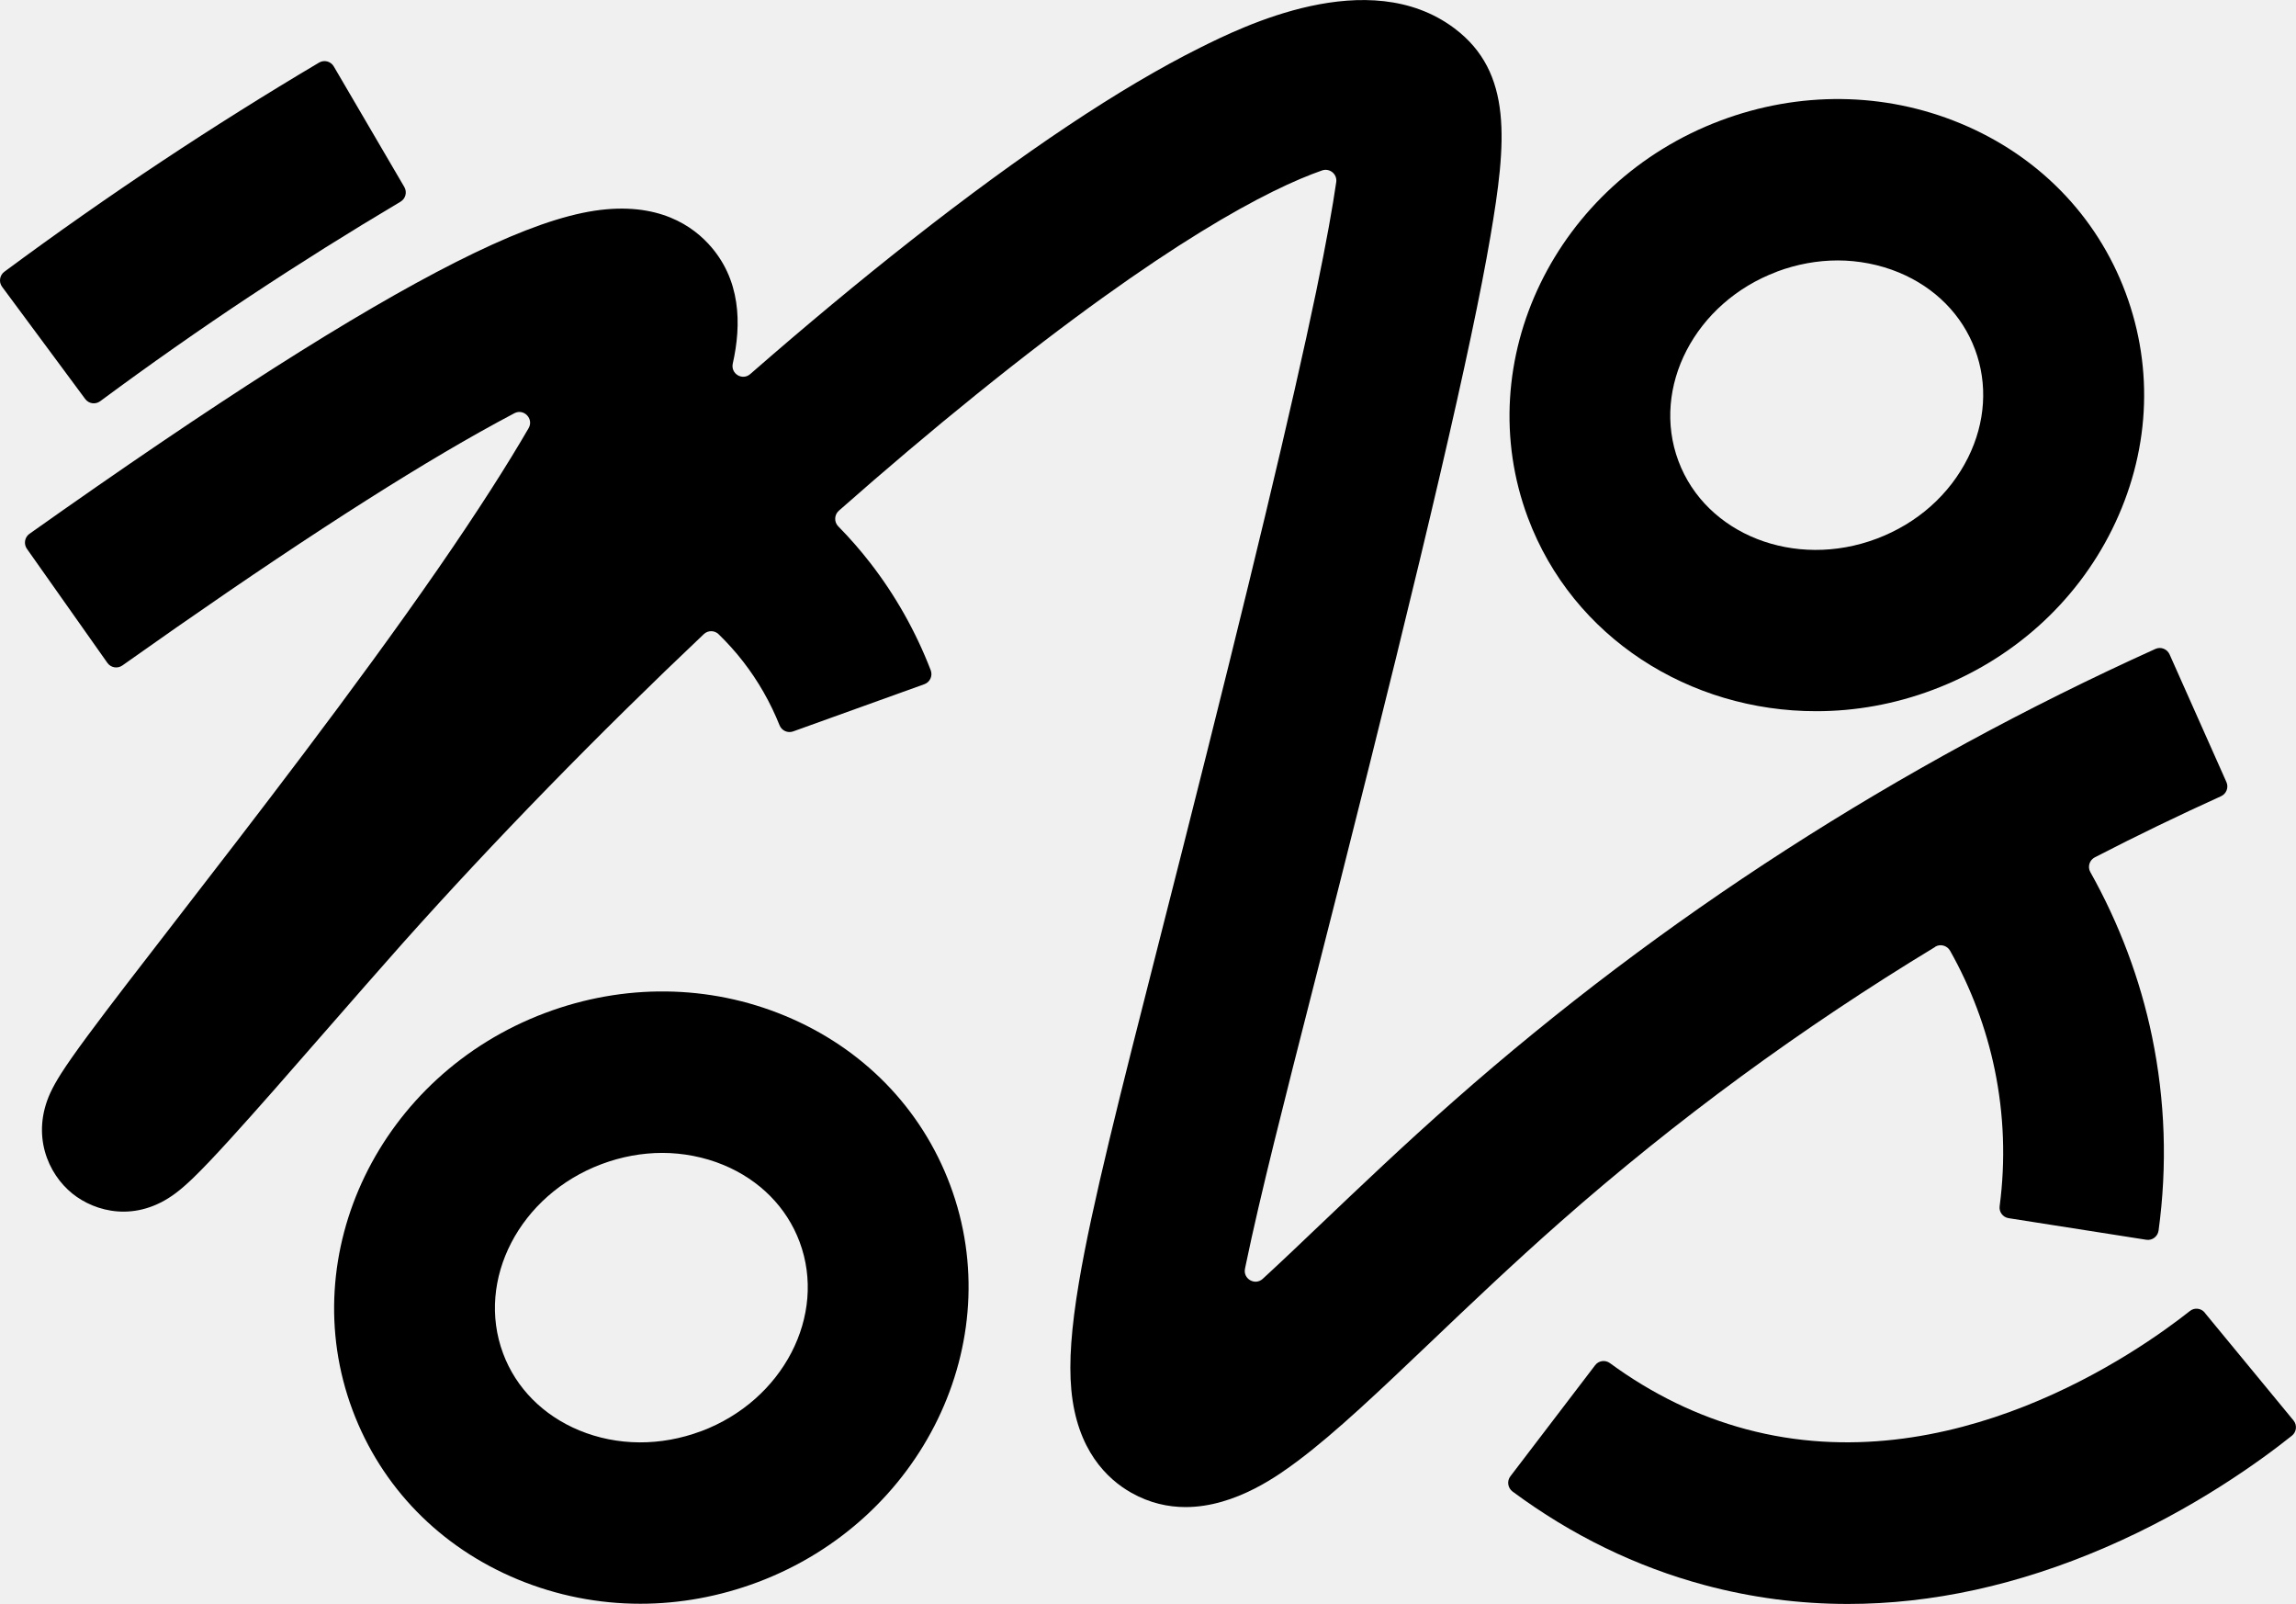
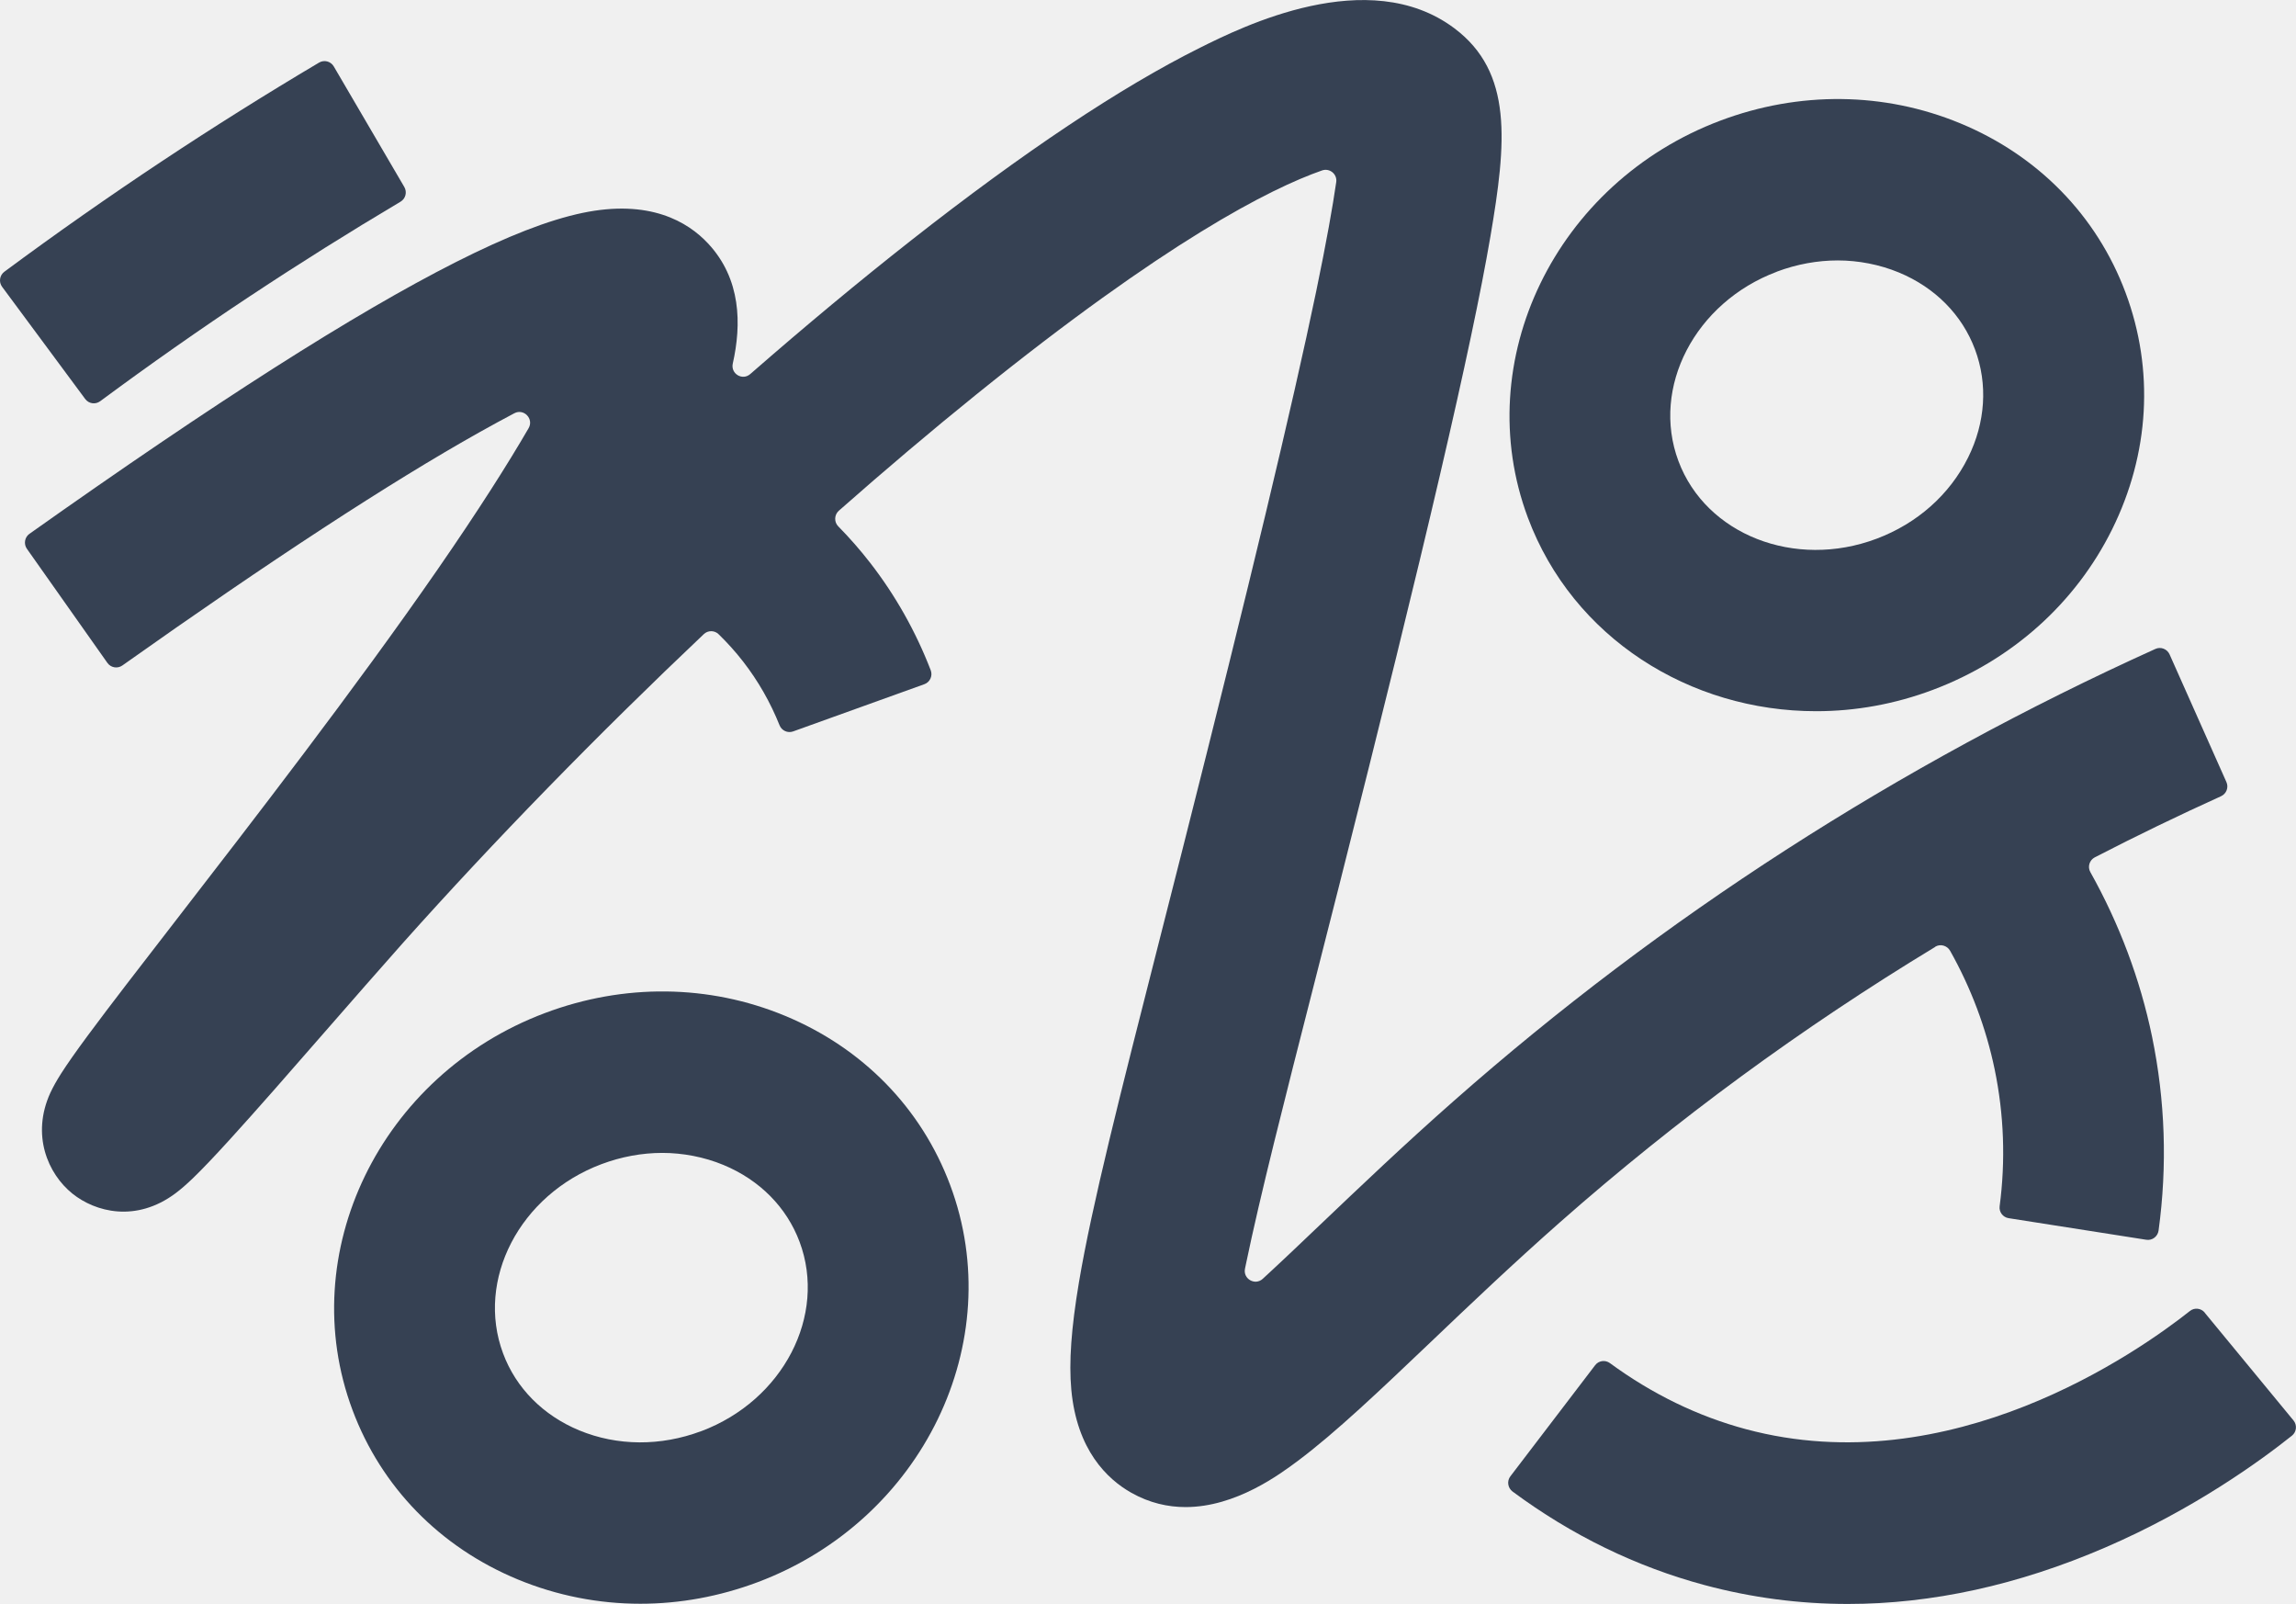
<svg xmlns="http://www.w3.org/2000/svg" width="242" height="169" viewBox="0 0 242 169" fill="none">
  <g clip-path="url(#clip0_6_2222)">
-     <path d="M191.435 74.939C195.514 74.939 199.686 74.214 203.757 72.678C212.066 69.548 218.764 63.554 222.614 55.788C226.564 47.82 227.072 38.962 224.038 30.844C221.004 22.726 214.814 16.387 206.606 12.992C198.612 9.683 189.631 9.583 181.323 12.712C163.955 19.252 154.859 38.015 161.042 54.553C165.78 67.208 178.11 74.946 191.427 74.939H191.435ZM187.277 28.626C189.381 27.837 191.556 27.442 193.703 27.442C195.85 27.442 198.104 27.865 200.144 28.712C203.951 30.291 206.806 33.17 208.166 36.816C209.532 40.47 209.275 44.518 207.436 48.215C205.496 52.12 202.076 55.156 197.796 56.764C189.18 60.008 179.806 56.333 176.908 48.581C174.009 40.822 178.654 31.87 187.277 28.633V28.626Z" fill="black" />
-     <path d="M82.718 107.025C74.725 103.716 65.744 103.615 57.435 106.745C40.067 113.277 30.972 132.047 37.155 148.578C40.189 156.697 46.379 163.035 54.587 166.43C58.702 168.131 63.082 168.986 67.49 168.986C71.647 168.986 75.834 168.225 79.87 166.71C97.238 160.178 106.333 141.408 100.151 124.877C97.116 116.758 90.926 110.42 82.718 107.025ZM73.916 150.796C69.637 152.404 65.064 152.376 61.049 150.717C57.242 149.138 54.387 146.26 53.027 142.613C50.129 134.854 54.773 125.903 63.396 122.666C65.5 121.876 67.676 121.481 69.816 121.481C71.955 121.481 74.217 121.905 76.256 122.752C80.063 124.331 82.918 127.209 84.278 130.856C87.176 138.615 82.532 147.566 73.909 150.804L73.916 150.796Z" fill="black" />
-     <path d="M232.382 138.307C231.989 137.833 231.294 137.754 230.815 138.142C225.298 142.506 205.575 156.359 184.035 150.595C178.969 149.239 174.145 146.899 169.68 143.626C169.186 143.267 168.492 143.367 168.127 143.855L159.196 155.556C158.81 156.058 158.917 156.783 159.425 157.163C165.658 161.779 172.464 165.088 179.663 167.019C184.615 168.347 189.653 169.007 194.769 169.007C203.621 169.007 212.695 167.026 221.884 163.064C231.23 159.037 238.286 153.897 241.571 151.277C242.064 150.883 242.136 150.158 241.735 149.67L232.375 138.314L232.382 138.307Z" fill="black" />
-     <path d="M203.965 99.76C204.509 99.43 205.224 99.624 205.539 100.177C207.743 104.089 209.339 108.331 210.241 112.688C211.221 117.433 211.4 122.278 210.763 127.102C210.685 127.705 211.107 128.265 211.708 128.358L226.221 130.633C226.85 130.734 227.43 130.289 227.516 129.657C228.446 122.824 228.217 115.961 226.829 109.236C225.584 103.199 223.365 97.313 220.324 91.893C220.009 91.334 220.231 90.63 220.796 90.336C225.162 88.082 229.598 85.936 234.1 83.897C234.665 83.639 234.923 82.971 234.665 82.404L228.675 68.952C228.418 68.378 227.745 68.12 227.18 68.378C200.029 80.66 175.169 96.667 153.271 115.969C148.004 120.606 143.281 125.113 139.109 129.083C137.248 130.856 135.151 132.859 133.097 134.746C132.289 135.493 131.001 134.761 131.223 133.684C131.251 133.533 131.287 133.383 131.316 133.232C132.826 125.953 135.359 116.019 138.572 103.436C139.373 100.299 140.218 96.99 141.098 93.501C150.186 57.625 155.117 36.479 157.085 24.951C158.781 15.009 159.497 7.616 153.271 2.965C144.211 -3.797 130.879 2.843 126.492 5.025C118.12 9.195 107.872 16.029 96.021 25.338C90.54 29.645 84.851 34.376 79.076 39.415C78.246 40.14 76.993 39.379 77.237 38.302C78.16 34.196 78.131 29.394 74.624 25.647C72.492 23.364 68.456 20.953 61.371 22.439C57.815 23.185 53.449 24.886 48.025 27.628C37.384 33.012 22.685 42.379 3.106 56.247C2.598 56.606 2.476 57.317 2.834 57.826L11.321 69.85C11.679 70.359 12.387 70.481 12.895 70.122C28.474 59.083 41.141 50.813 50.551 45.538C51.882 44.791 53.099 44.131 54.215 43.542C55.217 43.018 56.283 44.131 55.718 45.114C53.564 48.825 50.494 53.685 46.129 59.994C37.398 72.606 26.506 86.675 18.556 96.954C14.785 101.828 11.529 106.034 9.274 109.085C7.979 110.836 7.085 112.114 6.455 113.097C5.954 113.887 5.589 114.54 5.303 115.157C3.285 119.579 5.024 123.671 7.636 125.774C10.04 127.705 14.334 128.853 18.506 125.731C19.064 125.314 19.658 124.798 20.374 124.108C21.318 123.197 22.556 121.898 24.166 120.132C27 117.024 30.571 112.939 34.342 108.611C37.112 105.438 39.981 102.158 42.45 99.38C52.104 88.563 63.053 77.351 74.181 66.82C74.617 66.404 75.304 66.404 75.734 66.82C76.628 67.689 77.508 68.651 78.346 69.735C79.92 71.766 81.201 74.013 82.167 76.425C82.396 76.992 83.026 77.272 83.591 77.071L97.424 72.096C98.025 71.881 98.326 71.213 98.097 70.618C96.522 66.54 94.383 62.743 91.728 59.319C90.683 57.97 89.552 56.678 88.35 55.458C87.899 54.998 87.928 54.245 88.414 53.814C93.316 49.493 98.161 45.394 102.848 41.611C122.864 25.453 133.877 19.869 139.345 17.959C140.146 17.68 140.962 18.347 140.84 19.187C140.468 21.742 139.824 25.425 138.722 30.729C136.203 42.817 131.745 61.43 124.682 89.317C123.802 92.798 122.957 96.1 122.163 99.229C118.062 115.33 115.093 126.965 113.719 135.134C112.91 139.95 112.652 143.539 112.917 146.432C113.504 152.785 116.681 155.843 119.243 157.293C121.168 158.376 123.107 158.8 124.961 158.8C130.278 158.8 134.929 155.319 136.783 153.94C140.783 150.947 145.42 146.533 150.788 141.422C154.845 137.553 159.446 133.174 164.463 128.753C176.693 117.978 189.903 108.295 203.972 99.775L203.965 99.76Z" fill="black" />
-     <path d="M26.421 31.16C31.58 27.743 36.89 24.413 42.214 21.254C42.751 20.938 42.93 20.242 42.615 19.704L35.18 6.999C34.865 6.46 34.171 6.274 33.627 6.597C28.045 9.906 22.485 13.394 17.075 16.983C11.457 20.709 5.875 24.621 0.458 28.633C-0.043 29.006 -0.15 29.717 0.222 30.22L8.981 42.042C9.353 42.544 10.054 42.645 10.555 42.279C15.722 38.453 21.053 34.713 26.413 31.16H26.421Z" fill="black" />
+     <path d="M191.435 74.939C195.514 74.939 199.686 74.214 203.757 72.678C212.066 69.548 218.764 63.554 222.614 55.788C226.564 47.82 227.072 38.962 224.038 30.844C221.004 22.726 214.814 16.387 206.606 12.992C198.612 9.683 189.631 9.583 181.323 12.712C163.955 19.252 154.859 38.015 161.042 54.553C165.78 67.208 178.11 74.946 191.427 74.939H191.435ZM187.277 28.626C189.381 27.837 191.556 27.442 193.703 27.442C195.85 27.442 198.104 27.865 200.144 28.712C203.951 30.291 206.806 33.17 208.166 36.816C209.532 40.47 209.275 44.518 207.436 48.215C205.496 52.12 202.076 55.156 197.796 56.764C189.18 60.008 179.806 56.333 176.908 48.581C174.009 40.822 178.654 31.87 187.277 28.633V28.626Z" fill="#364153" />
+     <path d="M82.718 107.025C74.725 103.716 65.744 103.615 57.435 106.745C40.067 113.277 30.972 132.047 37.155 148.578C40.189 156.697 46.379 163.035 54.587 166.43C58.702 168.131 63.082 168.986 67.49 168.986C71.647 168.986 75.834 168.225 79.87 166.71C97.238 160.178 106.333 141.408 100.151 124.877C97.116 116.758 90.926 110.42 82.718 107.025ZM73.916 150.796C69.637 152.404 65.064 152.376 61.049 150.717C57.242 149.138 54.387 146.26 53.027 142.613C50.129 134.854 54.773 125.903 63.396 122.666C65.5 121.876 67.676 121.481 69.816 121.481C71.955 121.481 74.217 121.905 76.256 122.752C80.063 124.331 82.918 127.209 84.278 130.856C87.176 138.615 82.532 147.566 73.909 150.804L73.916 150.796Z" fill="#364153" />
+     <path d="M232.382 138.307C231.989 137.833 231.294 137.754 230.815 138.142C225.298 142.506 205.575 156.359 184.035 150.595C178.969 149.239 174.145 146.899 169.68 143.626C169.186 143.267 168.492 143.367 168.127 143.855L159.196 155.556C158.81 156.058 158.917 156.783 159.425 157.163C165.658 161.779 172.464 165.088 179.663 167.019C184.615 168.347 189.653 169.007 194.769 169.007C203.621 169.007 212.695 167.026 221.884 163.064C231.23 159.037 238.286 153.897 241.571 151.277C242.064 150.883 242.136 150.158 241.735 149.67L232.375 138.314L232.382 138.307Z" fill="#364153" />
+     <path d="M203.965 99.76C204.509 99.43 205.224 99.624 205.539 100.177C207.743 104.089 209.339 108.331 210.241 112.688C211.221 117.433 211.4 122.278 210.763 127.102C210.685 127.705 211.107 128.265 211.708 128.358L226.221 130.633C226.85 130.734 227.43 130.289 227.516 129.657C228.446 122.824 228.217 115.961 226.829 109.236C225.584 103.199 223.365 97.313 220.324 91.893C220.009 91.334 220.231 90.63 220.796 90.336C225.162 88.082 229.598 85.936 234.1 83.897C234.665 83.639 234.923 82.971 234.665 82.404L228.675 68.952C228.418 68.378 227.745 68.12 227.18 68.378C200.029 80.66 175.169 96.667 153.271 115.969C148.004 120.606 143.281 125.113 139.109 129.083C137.248 130.856 135.151 132.859 133.097 134.746C132.289 135.493 131.001 134.761 131.223 133.684C131.251 133.533 131.287 133.383 131.316 133.232C132.826 125.953 135.359 116.019 138.572 103.436C139.373 100.299 140.218 96.99 141.098 93.501C150.186 57.625 155.117 36.479 157.085 24.951C158.781 15.009 159.497 7.616 153.271 2.965C144.211 -3.797 130.879 2.843 126.492 5.025C118.12 9.195 107.872 16.029 96.021 25.338C90.54 29.645 84.851 34.376 79.076 39.415C78.246 40.14 76.993 39.379 77.237 38.302C78.16 34.196 78.131 29.394 74.624 25.647C72.492 23.364 68.456 20.953 61.371 22.439C57.815 23.185 53.449 24.886 48.025 27.628C37.384 33.012 22.685 42.379 3.106 56.247C2.598 56.606 2.476 57.317 2.834 57.826L11.321 69.85C11.679 70.359 12.387 70.481 12.895 70.122C28.474 59.083 41.141 50.813 50.551 45.538C51.882 44.791 53.099 44.131 54.215 43.542C55.217 43.018 56.283 44.131 55.718 45.114C53.564 48.825 50.494 53.685 46.129 59.994C37.398 72.606 26.506 86.675 18.556 96.954C14.785 101.828 11.529 106.034 9.274 109.085C7.979 110.836 7.085 112.114 6.455 113.097C5.954 113.887 5.589 114.54 5.303 115.157C3.285 119.579 5.024 123.671 7.636 125.774C10.04 127.705 14.334 128.853 18.506 125.731C19.064 125.314 19.658 124.798 20.374 124.108C21.318 123.197 22.556 121.898 24.166 120.132C27 117.024 30.571 112.939 34.342 108.611C37.112 105.438 39.981 102.158 42.45 99.38C52.104 88.563 63.053 77.351 74.181 66.82C74.617 66.404 75.304 66.404 75.734 66.82C76.628 67.689 77.508 68.651 78.346 69.735C79.92 71.766 81.201 74.013 82.167 76.425C82.396 76.992 83.026 77.272 83.591 77.071L97.424 72.096C98.025 71.881 98.326 71.213 98.097 70.618C96.522 66.54 94.383 62.743 91.728 59.319C90.683 57.97 89.552 56.678 88.35 55.458C87.899 54.998 87.928 54.245 88.414 53.814C93.316 49.493 98.161 45.394 102.848 41.611C122.864 25.453 133.877 19.869 139.345 17.959C140.146 17.68 140.962 18.347 140.84 19.187C140.468 21.742 139.824 25.425 138.722 30.729C136.203 42.817 131.745 61.43 124.682 89.317C123.802 92.798 122.957 96.1 122.163 99.229C118.062 115.33 115.093 126.965 113.719 135.134C112.91 139.95 112.652 143.539 112.917 146.432C113.504 152.785 116.681 155.843 119.243 157.293C121.168 158.376 123.107 158.8 124.961 158.8C130.278 158.8 134.929 155.319 136.783 153.94C140.783 150.947 145.42 146.533 150.788 141.422C154.845 137.553 159.446 133.174 164.463 128.753C176.693 117.978 189.903 108.295 203.972 99.775L203.965 99.76Z" fill="#364153" />
+     <path d="M26.421 31.16C31.58 27.743 36.89 24.413 42.214 21.254C42.751 20.938 42.93 20.242 42.615 19.704L35.18 6.999C34.865 6.46 34.171 6.274 33.627 6.597C28.045 9.906 22.485 13.394 17.075 16.983C11.457 20.709 5.875 24.621 0.458 28.633C-0.043 29.006 -0.15 29.717 0.222 30.22L8.981 42.042C9.353 42.544 10.054 42.645 10.555 42.279C15.722 38.453 21.053 34.713 26.413 31.16H26.421Z" fill="#364153" />
  </g>
  <defs>
    <clipPath id="clip0_6_2222">
      <rect width="242" height="169" fill="white" />
    </clipPath>
  </defs>
</svg>
